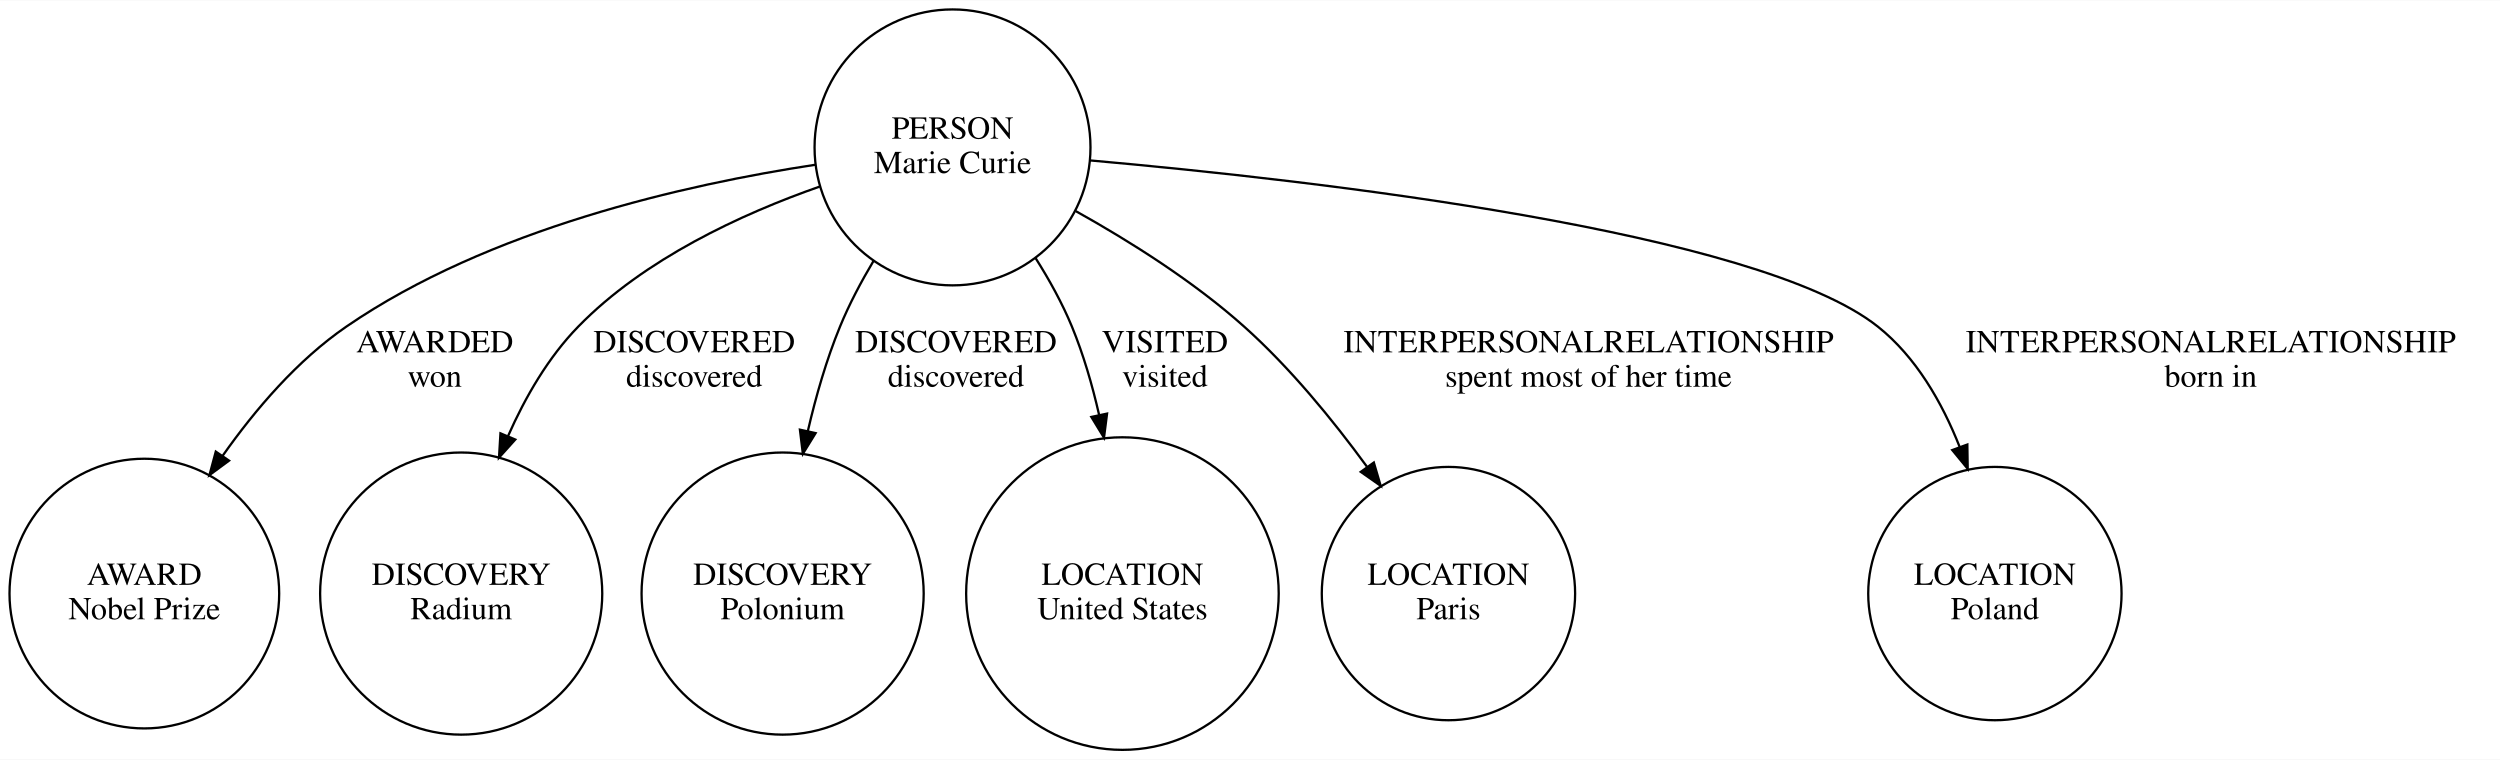
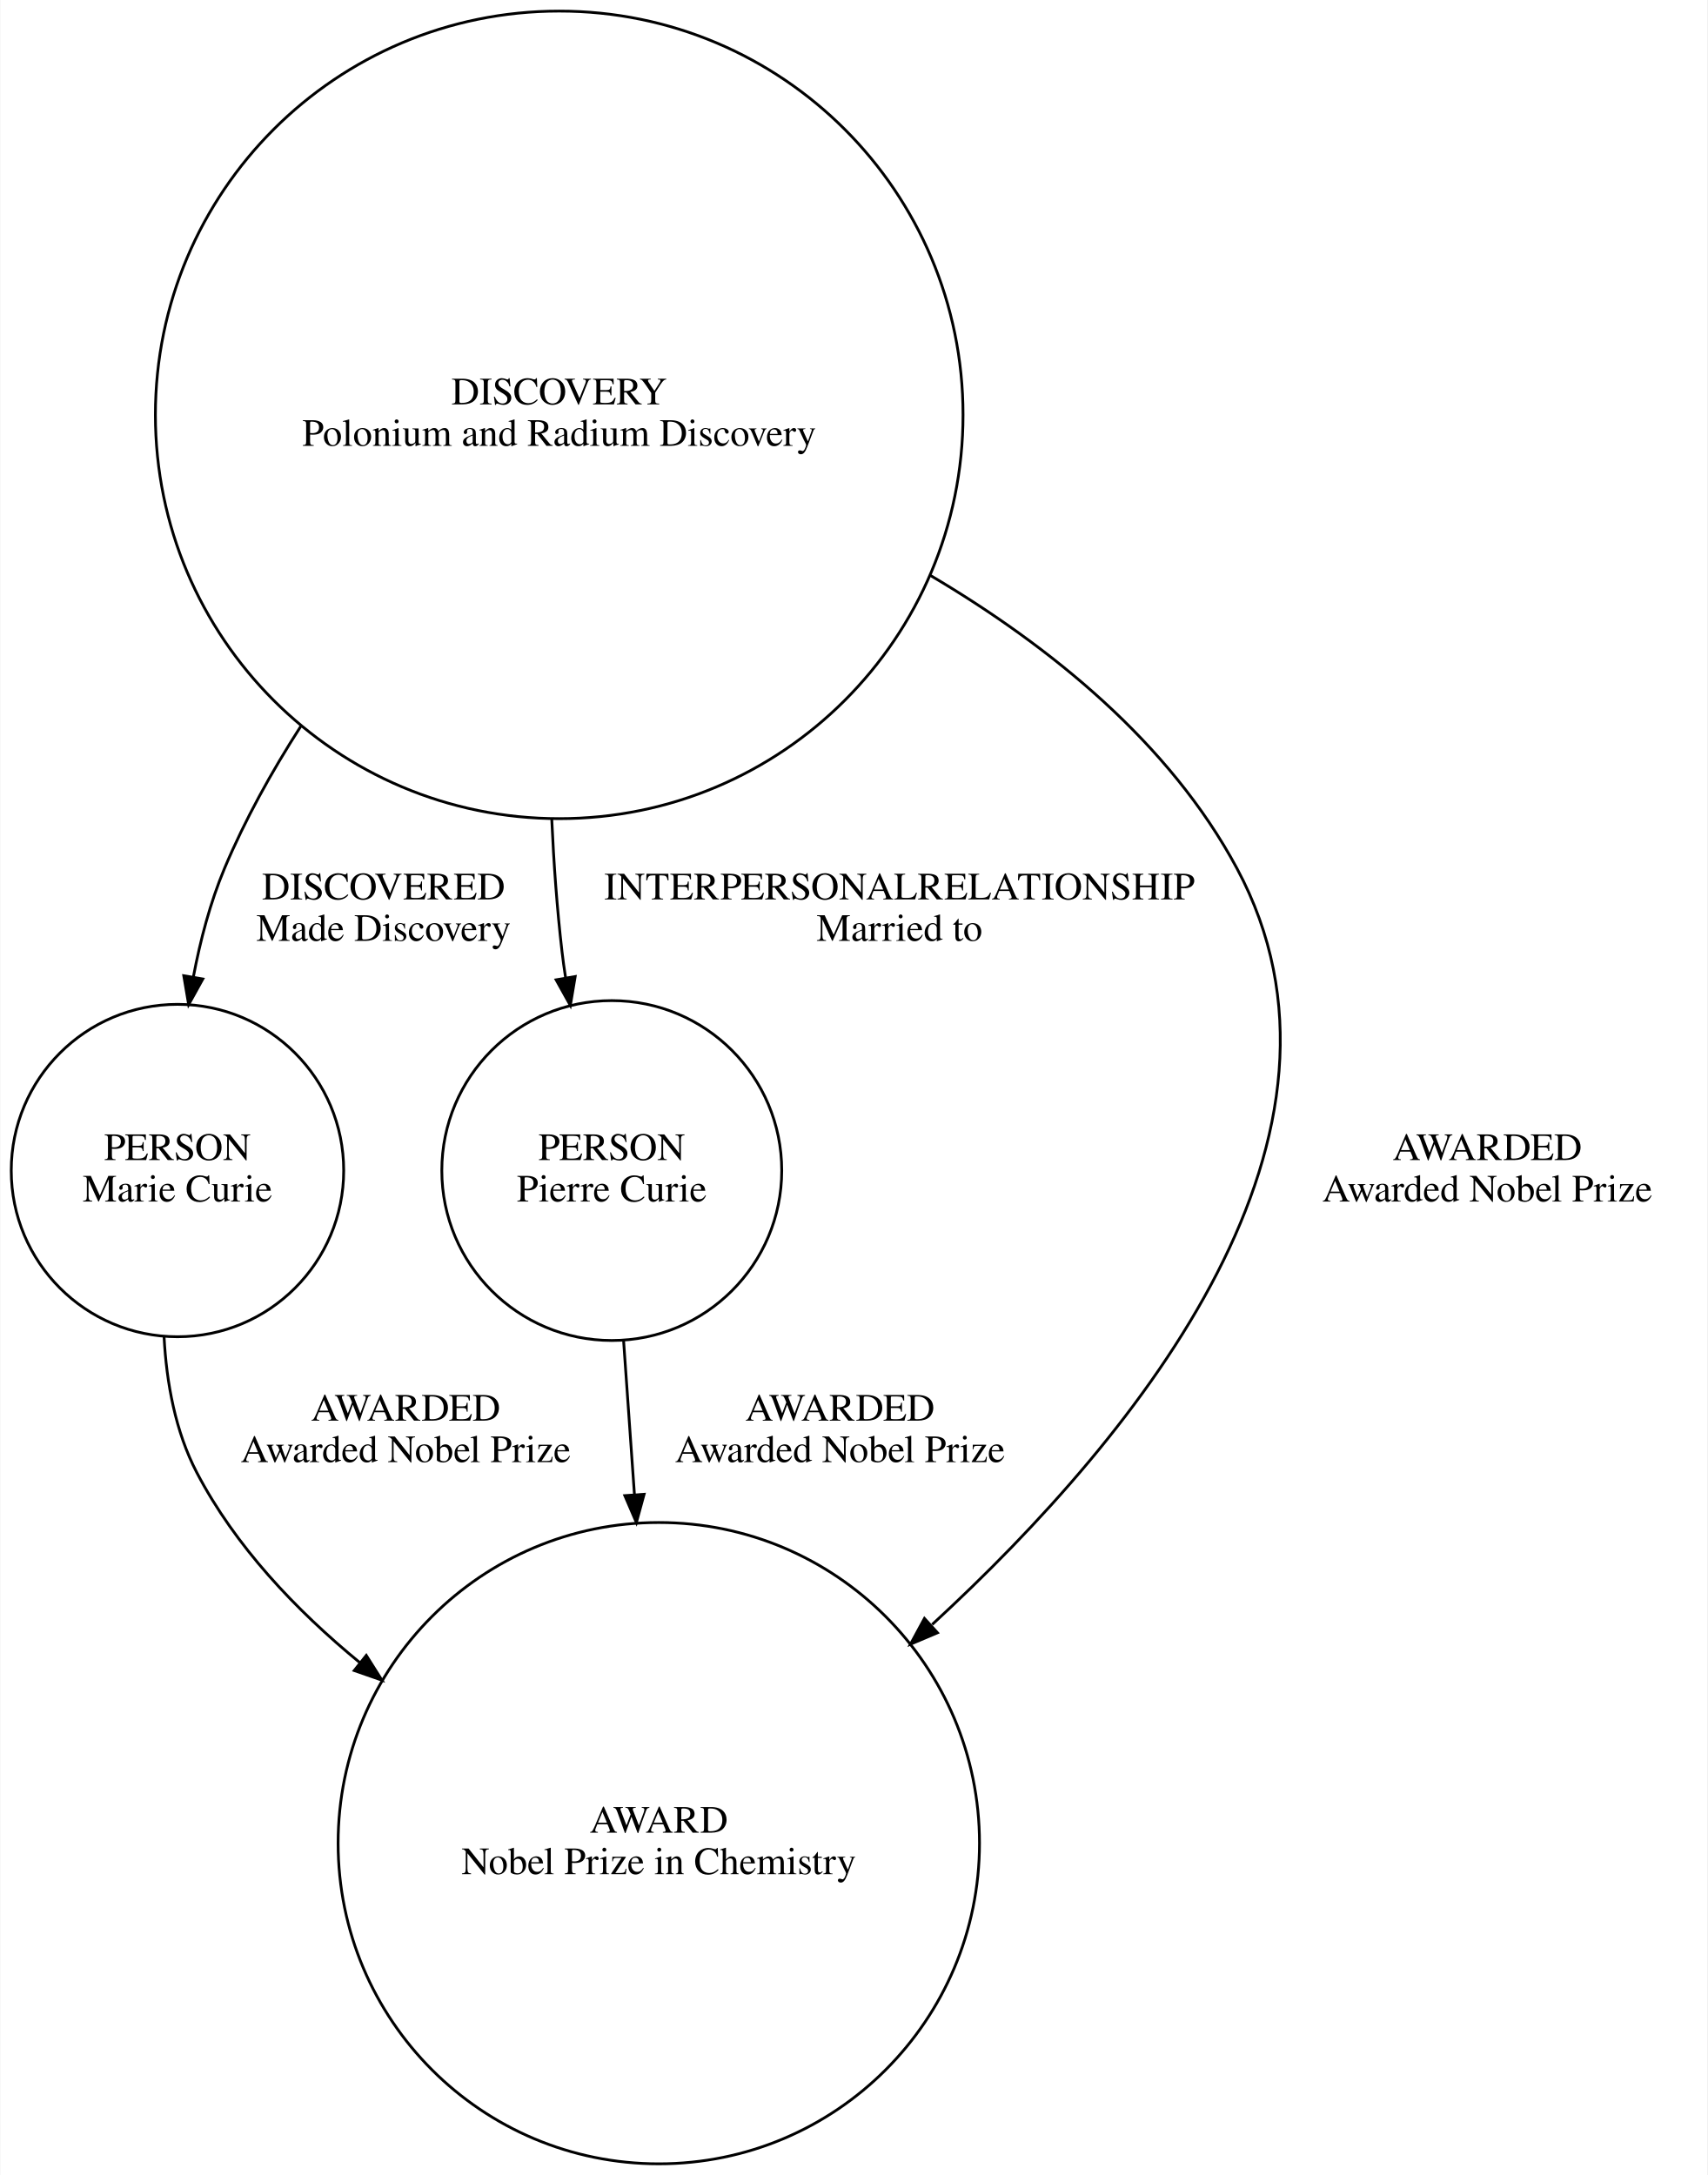
- <svg xmlns="http://www.w3.org/2000/svg" width="1089pt" height="331pt" viewBox="0.00 0.00 1088.87 330.66">
-   <g id="graph0" class="graph" transform="scale(1 1) rotate(0) translate(4 326.66)">
-     <polygon fill="white" stroke="transparent" points="-4,4 -4,-326.66 1084.87,-326.66 1084.87,4 -4,4" />
+ <svg xmlns="http://www.w3.org/2000/svg" width="617pt" height="786pt" viewBox="0.00 0.00 617.04 786.35">
+   <g id="graph0" class="graph" transform="scale(1 1) rotate(0) translate(4 782.35)">
+     <polygon fill="white" stroke="transparent" points="-4,4 -4,-782.35 613.04,-782.35 613.04,4 -4,4" />
    <g id="node1" class="node">
-       <ellipse fill="none" stroke="black" cx="410.87" cy="-262.61" rx="60.09" ry="60.09" />
-       <text text-anchor="middle" x="410.87" y="-266.41" font-family="Times,serif" font-size="14.00">PERSON</text>
-       <text text-anchor="middle" x="410.87" y="-251.41" font-family="Times,serif" font-size="14.00">Marie Curie</text>
+       <ellipse fill="none" stroke="black" cx="198.04" cy="-632.36" rx="145.98" ry="145.98" />
+       <text text-anchor="middle" x="198.04" y="-636.16" font-family="Times,serif" font-size="14.00">DISCOVERY</text>
+       <text text-anchor="middle" x="198.04" y="-621.16" font-family="Times,serif" font-size="14.00">Polonium and Radium Discovery</text>
    </g>
    <g id="node2" class="node">
-       <ellipse fill="none" stroke="black" cx="58.87" cy="-68.28" rx="58.73" ry="58.73" />
-       <text text-anchor="middle" x="58.87" y="-72.08" font-family="Times,serif" font-size="14.00">AWARD</text>
-       <text text-anchor="middle" x="58.87" y="-57.08" font-family="Times,serif" font-size="14.00">Nobel Prize</text>
+       <ellipse fill="none" stroke="black" cx="60.04" cy="-359.15" rx="60.09" ry="60.09" />
+       <text text-anchor="middle" x="60.04" y="-362.95" font-family="Times,serif" font-size="14.00">PERSON</text>
+       <text text-anchor="middle" x="60.04" y="-347.95" font-family="Times,serif" font-size="14.00">Marie Curie</text>
    </g>
    <g id="edge1" class="edge">
-       <path fill="none" stroke="black" d="M351.23,-255.07C294.51,-246.47 208.87,-227.12 146.87,-184.57 125.61,-169.98 107.28,-148.62 92.93,-128.24" />
-       <polygon fill="black" stroke="black" points="95.76,-126.18 87.23,-119.89 89.98,-130.12 95.76,-126.18" />
-       <text text-anchor="middle" x="185.37" y="-173.37" font-family="Times,serif" font-size="14.00">AWARDED</text>
-       <text text-anchor="middle" x="185.37" y="-158.37" font-family="Times,serif" font-size="14.00">won</text>
+       <path fill="none" stroke="black" d="M104.67,-519.85C94.05,-503.32 84.41,-485.92 77.04,-468.38 71.91,-456.15 68.32,-442.55 65.8,-429.24" />
+       <polygon fill="black" stroke="black" points="69.21,-428.41 64.08,-419.14 62.31,-429.59 69.21,-428.41" />
+       <text text-anchor="middle" x="134.54" y="-457.18" font-family="Times,serif" font-size="14.00">DISCOVERED</text>
+       <text text-anchor="middle" x="134.54" y="-442.18" font-family="Times,serif" font-size="14.00">Made Discovery</text>
    </g>
    <g id="node3" class="node">
-       <ellipse fill="none" stroke="black" cx="196.87" cy="-68.28" rx="61.44" ry="61.44" />
-       <text text-anchor="middle" x="196.87" y="-72.08" font-family="Times,serif" font-size="14.00">DISCOVERY</text>
-       <text text-anchor="middle" x="196.87" y="-57.08" font-family="Times,serif" font-size="14.00">Radium</text>
+       <ellipse fill="none" stroke="black" cx="217.04" cy="-359.15" rx="61.44" ry="61.44" />
+       <text text-anchor="middle" x="217.04" y="-362.95" font-family="Times,serif" font-size="14.00">PERSON</text>
+       <text text-anchor="middle" x="217.04" y="-347.95" font-family="Times,serif" font-size="14.00">Pierre Curie</text>
    </g>
    <g id="edge2" class="edge">
-       <path fill="none" stroke="black" d="M353.1,-245.58C318.83,-233.56 276.6,-214.04 247.87,-184.57 234.84,-171.22 224.84,-153.98 217.29,-136.92" />
-       <polygon fill="black" stroke="black" points="220.43,-135.37 213.34,-127.49 213.97,-138.07 220.43,-135.37" />
-       <text text-anchor="middle" x="298.37" y="-173.37" font-family="Times,serif" font-size="14.00">DISCOVERED</text>
-       <text text-anchor="middle" x="298.37" y="-158.37" font-family="Times,serif" font-size="14.00">discovered</text>
+       <path fill="none" stroke="black" d="M195.34,-486.26C196.07,-470.07 197.25,-453.85 199.04,-438.38 199.4,-435.29 199.83,-432.15 200.33,-428.99" />
+       <polygon fill="black" stroke="black" points="203.82,-429.3 202.07,-418.85 196.92,-428.11 203.82,-429.3" />
+       <text text-anchor="middle" x="321.04" y="-457.18" font-family="Times,serif" font-size="14.00">INTERPERSONALRELATIONSHIP</text>
+       <text text-anchor="middle" x="321.04" y="-442.18" font-family="Times,serif" font-size="14.00">Married to</text>
    </g>
    <g id="node4" class="node">
-       <ellipse fill="none" stroke="black" cx="336.87" cy="-68.28" rx="61.44" ry="61.44" />
-       <text text-anchor="middle" x="336.87" y="-72.08" font-family="Times,serif" font-size="14.00">DISCOVERY</text>
-       <text text-anchor="middle" x="336.87" y="-57.08" font-family="Times,serif" font-size="14.00">Polonium</text>
+       <ellipse fill="none" stroke="black" cx="234.04" cy="-115.97" rx="115.93" ry="115.93" />
+       <text text-anchor="middle" x="234.04" y="-119.77" font-family="Times,serif" font-size="14.00">AWARD</text>
+       <text text-anchor="middle" x="234.04" y="-104.77" font-family="Times,serif" font-size="14.00">Nobel Prize in Chemistry</text>
    </g>
    <g id="edge3" class="edge">
-       <path fill="none" stroke="black" d="M376.53,-213.28C371.03,-204.05 365.84,-194.25 361.87,-184.57 355.99,-170.27 351.41,-154.39 347.86,-139.09" />
-       <polygon fill="black" stroke="black" points="351.24,-138.17 345.68,-129.15 344.4,-139.67 351.24,-138.17" />
-       <text text-anchor="middle" x="412.37" y="-173.37" font-family="Times,serif" font-size="14.00">DISCOVERED</text>
-       <text text-anchor="middle" x="412.37" y="-158.37" font-family="Times,serif" font-size="14.00">discovered</text>
-     </g>
-     <g id="node5" class="node">
-       <ellipse fill="none" stroke="black" cx="484.87" cy="-68.28" rx="68.07" ry="68.07" />
-       <text text-anchor="middle" x="484.87" y="-72.08" font-family="Times,serif" font-size="14.00">LOCATION</text>
-       <text text-anchor="middle" x="484.87" y="-57.08" font-family="Times,serif" font-size="14.00">United States</text>
+       <path fill="none" stroke="black" d="M332.25,-574.29C375.61,-548.65 418.73,-513.74 443.04,-468.38 494.42,-372.5 409.4,-265.49 332.87,-195.03" />
+       <polygon fill="black" stroke="black" points="334.78,-192.04 325.02,-187.9 330.07,-197.22 334.78,-192.04" />
+       <text text-anchor="middle" x="533.54" y="-362.95" font-family="Times,serif" font-size="14.00">AWARDED</text>
+       <text text-anchor="middle" x="533.54" y="-347.95" font-family="Times,serif" font-size="14.00">Awarded Nobel Prize</text>
    </g>
    <g id="edge4" class="edge">
-       <path fill="none" stroke="black" d="M447.04,-214.4C453.05,-204.91 458.68,-194.71 462.87,-184.57 467.85,-172.49 471.72,-159.22 474.71,-146.12" />
-       <polygon fill="black" stroke="black" points="478.18,-146.67 476.84,-136.16 471.33,-145.21 478.18,-146.67" />
-       <text text-anchor="middle" x="503.37" y="-173.37" font-family="Times,serif" font-size="14.00">VISITED</text>
-       <text text-anchor="middle" x="503.37" y="-158.37" font-family="Times,serif" font-size="14.00">visited</text>
-     </g>
-     <g id="node6" class="node">
-       <ellipse fill="none" stroke="black" cx="626.87" cy="-68.28" rx="55.17" ry="55.17" />
-       <text text-anchor="middle" x="626.87" y="-72.08" font-family="Times,serif" font-size="14.00">LOCATION</text>
-       <text text-anchor="middle" x="626.87" y="-57.08" font-family="Times,serif" font-size="14.00">Paris</text>
+       <path fill="none" stroke="black" d="M55.19,-299.04C56.07,-282.39 59.28,-264.78 67.04,-249.93 80.92,-223.37 102.69,-200.33 125.99,-181.22" />
+       <polygon fill="black" stroke="black" points="128.29,-183.86 133.94,-174.9 123.93,-178.38 128.29,-183.86" />
+       <text text-anchor="middle" x="142.54" y="-268.73" font-family="Times,serif" font-size="14.00">AWARDED</text>
+       <text text-anchor="middle" x="142.54" y="-253.73" font-family="Times,serif" font-size="14.00">Awarded Nobel Prize</text>
    </g>
    <g id="edge5" class="edge">
-       <path fill="none" stroke="black" d="M464.51,-234.88C488.36,-221.58 515.95,-204.16 537.87,-184.57 557.75,-166.8 576.36,-144.1 591.36,-123.56" />
-       <polygon fill="black" stroke="black" points="594.37,-125.37 597.35,-115.21 588.68,-121.29 594.37,-125.37" />
-       <text text-anchor="middle" x="687.87" y="-173.37" font-family="Times,serif" font-size="14.00">INTERPERSONALRELATIONSHIP</text>
-       <text text-anchor="middle" x="687.87" y="-158.37" font-family="Times,serif" font-size="14.00">spent most of her time</text>
-     </g>
-     <g id="node7" class="node">
-       <ellipse fill="none" stroke="black" cx="864.87" cy="-68.28" rx="55.17" ry="55.17" />
-       <text text-anchor="middle" x="864.87" y="-72.08" font-family="Times,serif" font-size="14.00">LOCATION</text>
-       <text text-anchor="middle" x="864.87" y="-57.08" font-family="Times,serif" font-size="14.00">Poland</text>
-     </g>
-     <g id="edge6" class="edge">
-       <path fill="none" stroke="black" d="M470.76,-256.94C569.7,-248.14 761.59,-226.12 813.87,-184.57 830.5,-171.35 841.86,-151.57 849.54,-132.11" />
-       <polygon fill="black" stroke="black" points="852.87,-133.2 853.03,-122.61 846.3,-130.79 852.87,-133.2" />
-       <text text-anchor="middle" x="958.87" y="-173.37" font-family="Times,serif" font-size="14.00">INTERPERSONALRELATIONSHIP</text>
-       <text text-anchor="middle" x="958.87" y="-158.37" font-family="Times,serif" font-size="14.00">born in</text>
+       <path fill="none" stroke="black" d="M221.29,-297.91C222.5,-280.8 223.86,-261.51 225.23,-242.06" />
+       <polygon fill="black" stroke="black" points="228.73,-242.11 225.94,-231.89 221.75,-241.62 228.73,-242.11" />
+       <text text-anchor="middle" x="299.54" y="-268.73" font-family="Times,serif" font-size="14.00">AWARDED</text>
+       <text text-anchor="middle" x="299.54" y="-253.73" font-family="Times,serif" font-size="14.00">Awarded Nobel Prize</text>
    </g>
  </g>
</svg>
